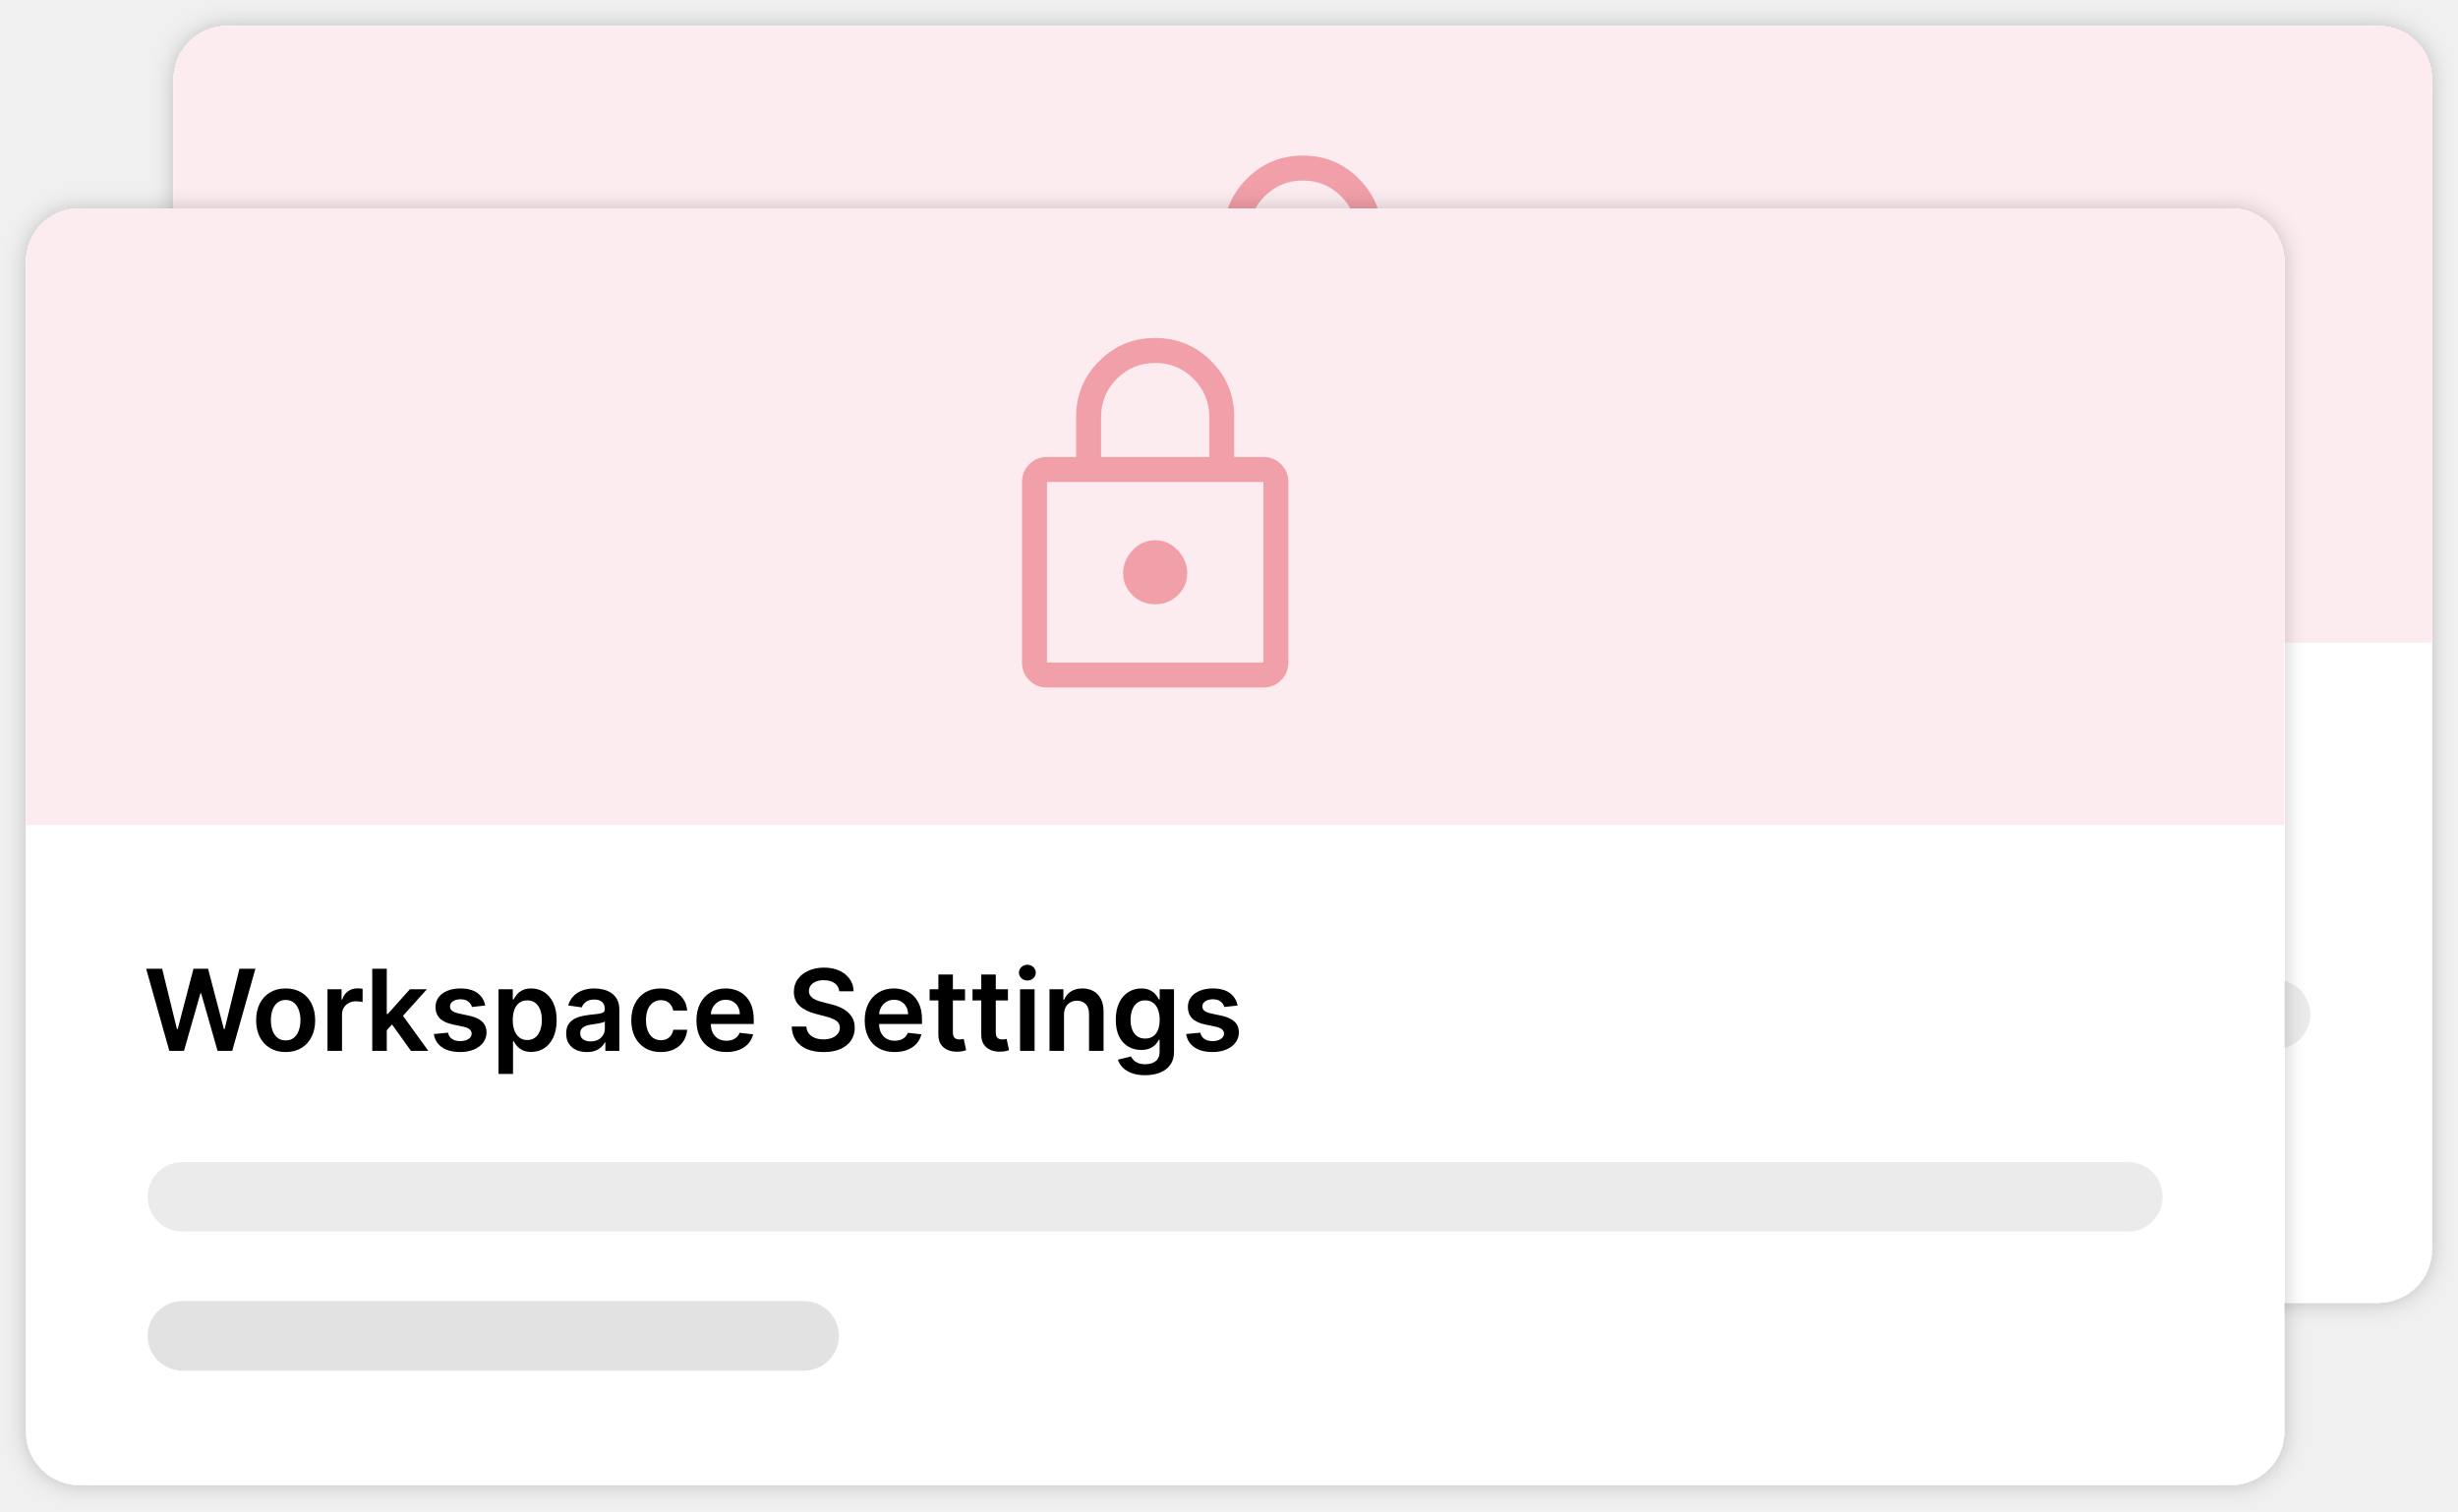
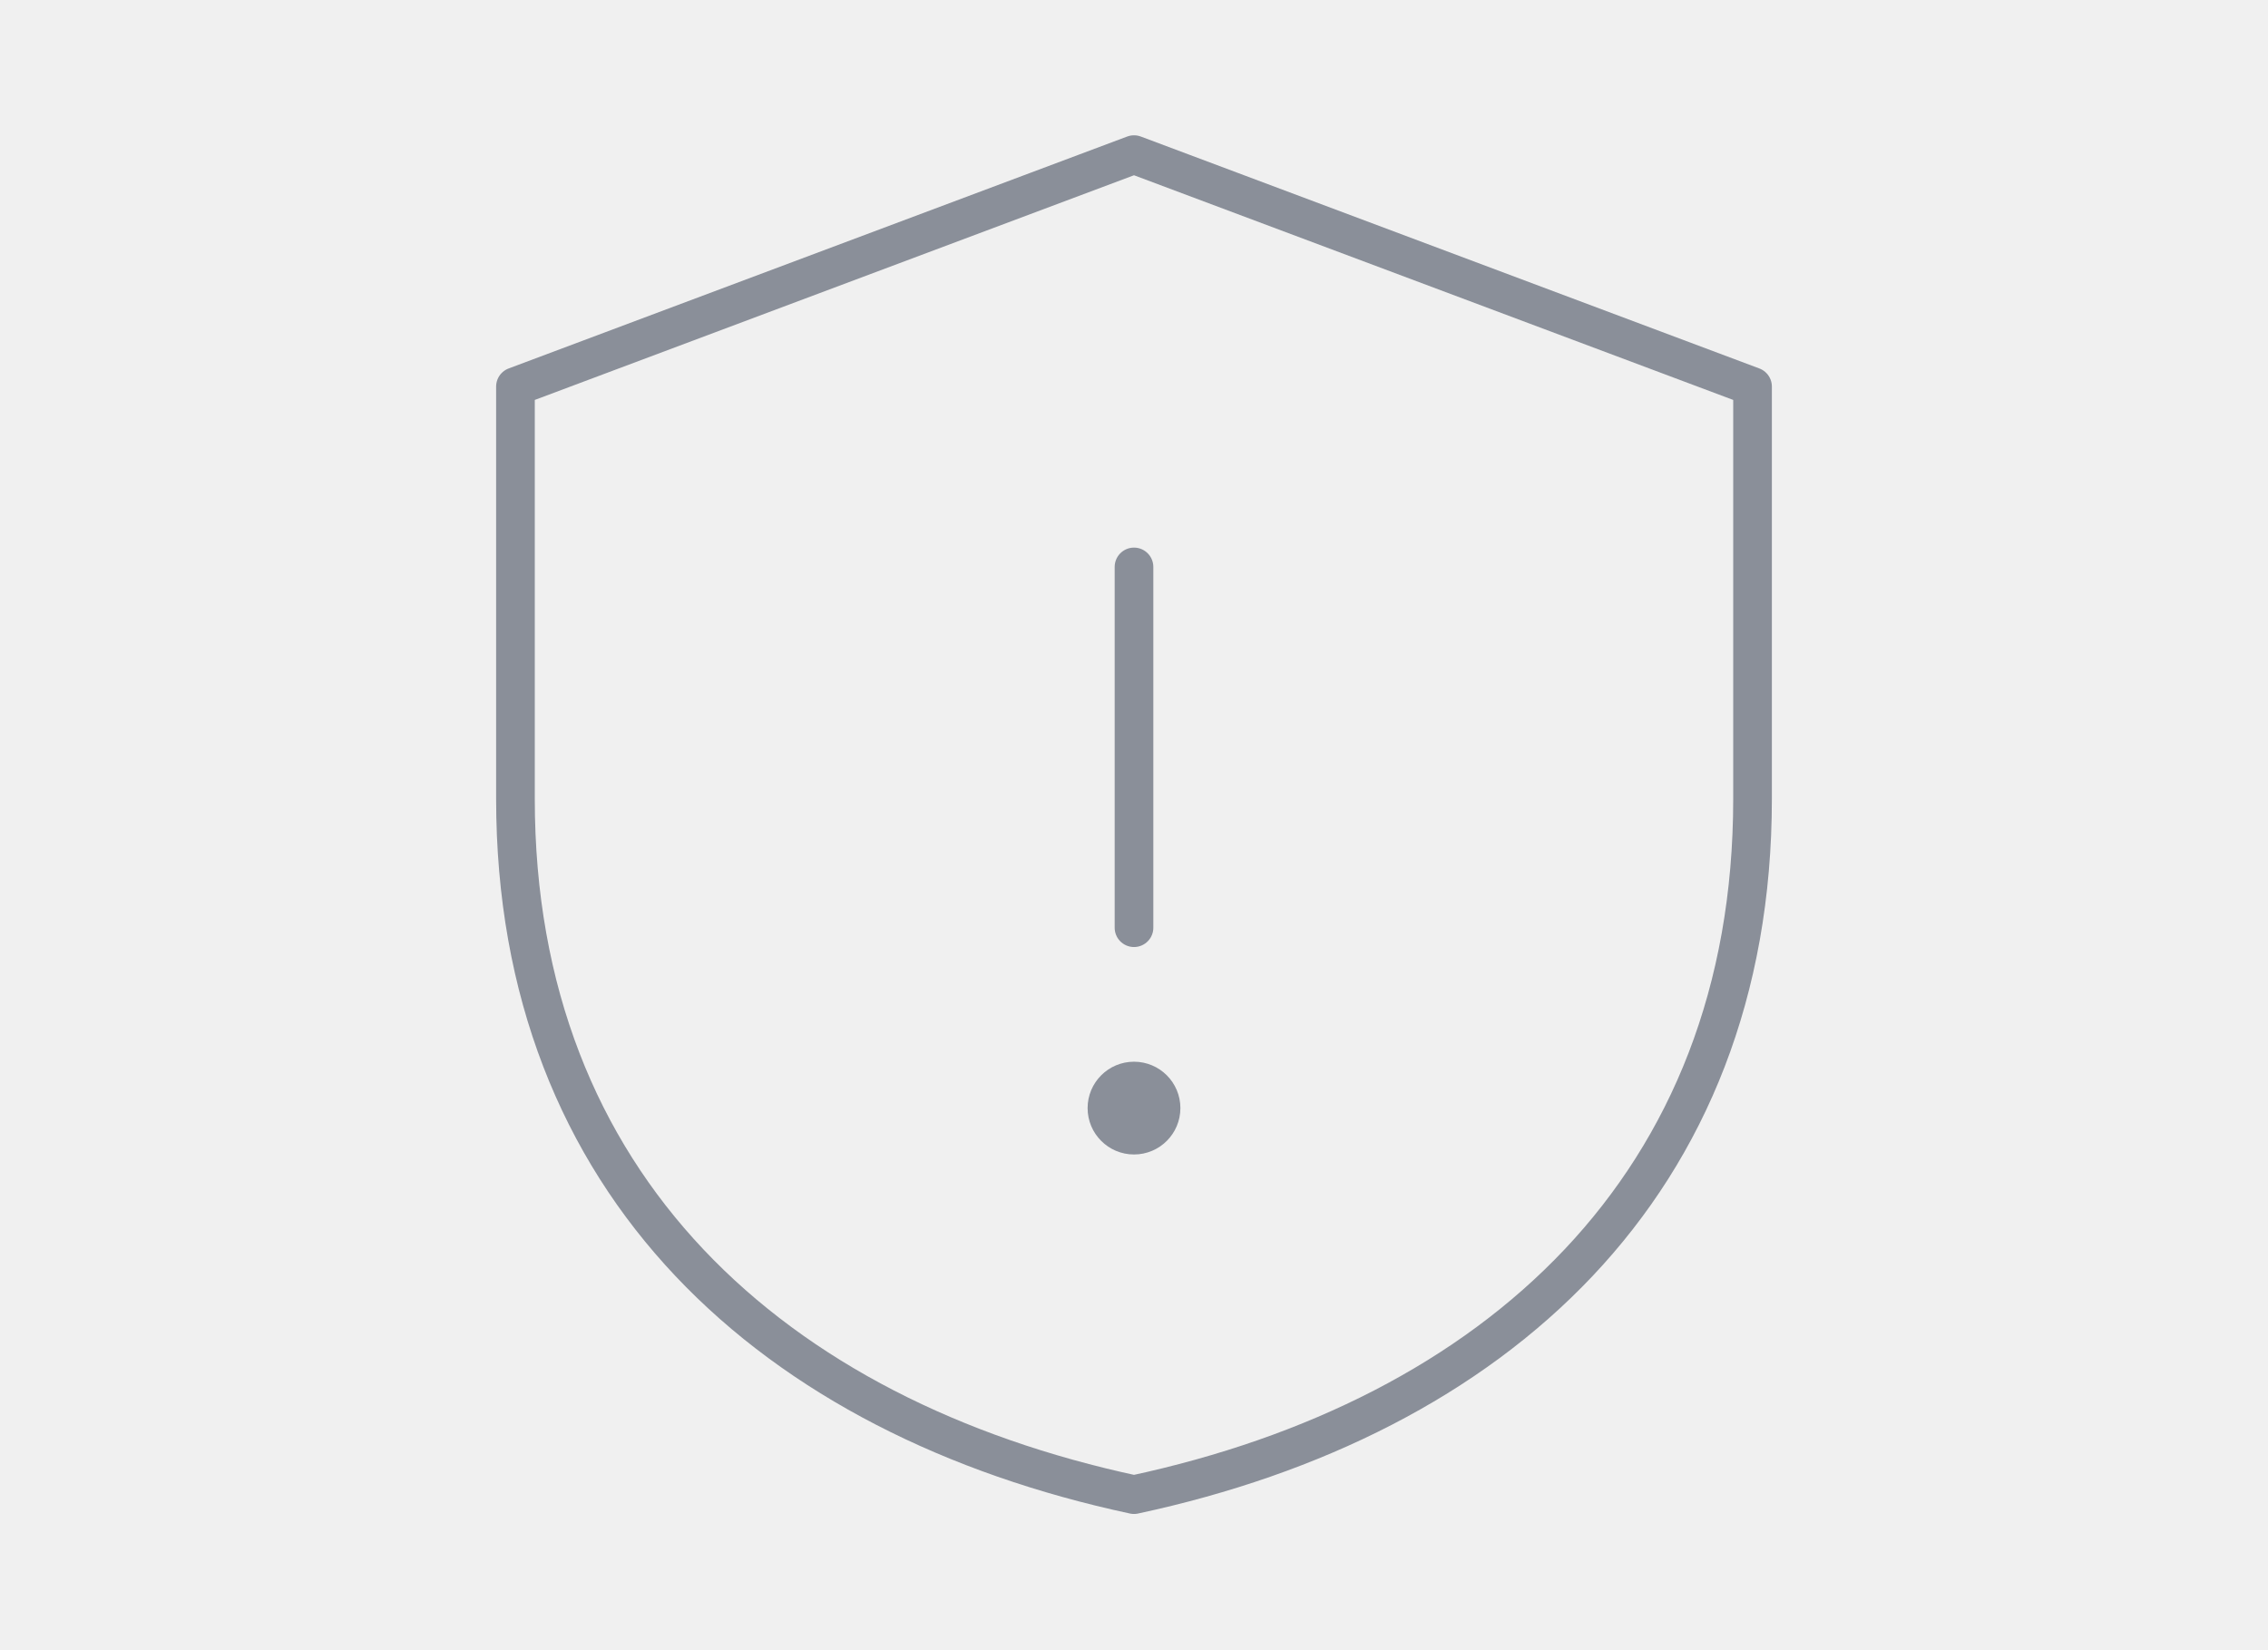
- <svg xmlns="http://www.w3.org/2000/svg" width="283" height="174" viewBox="0 0 283 174" fill="none">
-   <rect x="56.572" y="27.725" width="79.585" height="13.551" rx="6.169" fill="#EBEBEB" />
-   <rect x="151.581" y="27.725" width="79.585" height="13.551" rx="6.169" fill="#E2E2E2" />
-   <g filter="url(#filter0_d_1537_45910)">
-     <rect x="20" y="3" width="260" height="147" rx="6.169" fill="white" />
-   </g>
-   <path d="M34.505 100V90.546H38.05C38.777 90.546 39.386 90.681 39.878 90.952C40.374 91.222 40.748 91.595 41 92.069C41.256 92.54 41.383 93.075 41.383 93.675C41.383 94.282 41.256 94.82 41 95.291C40.745 95.762 40.368 96.133 39.869 96.404C39.371 96.671 38.757 96.805 38.027 96.805H35.677V95.397H37.796C38.221 95.397 38.569 95.323 38.84 95.176C39.111 95.028 39.31 94.825 39.44 94.566C39.572 94.308 39.638 94.011 39.638 93.675C39.638 93.34 39.572 93.044 39.44 92.789C39.31 92.534 39.109 92.335 38.835 92.194C38.564 92.049 38.215 91.977 37.787 91.977H36.218V100H34.505ZM42.797 100V92.909H44.417V94.091H44.491C44.621 93.682 44.842 93.366 45.156 93.144C45.473 92.92 45.835 92.808 46.241 92.808C46.333 92.808 46.437 92.812 46.55 92.821C46.667 92.828 46.764 92.838 46.841 92.854V94.391C46.77 94.366 46.658 94.345 46.504 94.326C46.353 94.305 46.207 94.294 46.066 94.294C45.761 94.294 45.487 94.36 45.244 94.493C45.004 94.622 44.815 94.802 44.676 95.033C44.538 95.263 44.468 95.53 44.468 95.831V100H42.797ZM50.752 100.138C50.06 100.138 49.46 99.986 48.952 99.681C48.444 99.377 48.05 98.951 47.77 98.403C47.493 97.855 47.355 97.215 47.355 96.482C47.355 95.75 47.493 95.108 47.77 94.557C48.05 94.006 48.444 93.579 48.952 93.274C49.46 92.969 50.06 92.817 50.752 92.817C51.445 92.817 52.045 92.969 52.553 93.274C53.061 93.579 53.453 94.006 53.73 94.557C54.01 95.108 54.15 95.75 54.15 96.482C54.15 97.215 54.01 97.855 53.73 98.403C53.453 98.951 53.061 99.377 52.553 99.681C52.045 99.986 51.445 100.138 50.752 100.138ZM50.762 98.8C51.137 98.8 51.451 98.697 51.703 98.49C51.956 98.281 52.144 98.001 52.267 97.65C52.393 97.299 52.456 96.909 52.456 96.478C52.456 96.044 52.393 95.651 52.267 95.3C52.144 94.947 51.956 94.665 51.703 94.456C51.451 94.246 51.137 94.142 50.762 94.142C50.377 94.142 50.057 94.246 49.801 94.456C49.549 94.665 49.36 94.947 49.234 95.3C49.111 95.651 49.049 96.044 49.049 96.478C49.049 96.909 49.111 97.299 49.234 97.65C49.36 98.001 49.549 98.281 49.801 98.49C50.057 98.697 50.377 98.8 50.762 98.8ZM55.569 92.909H57.24V100.406C57.24 100.917 57.143 101.339 56.949 101.671C56.755 102.004 56.475 102.251 56.109 102.414C55.742 102.578 55.298 102.659 54.775 102.659C54.713 102.659 54.656 102.658 54.604 102.654C54.551 102.654 54.495 102.653 54.433 102.65V101.288C54.479 101.291 54.521 101.293 54.558 101.293C54.594 101.296 54.633 101.297 54.673 101.297C54.993 101.297 55.222 101.219 55.361 101.062C55.499 100.908 55.569 100.682 55.569 100.383V92.909ZM56.4 91.903C56.132 91.903 55.903 91.815 55.712 91.64C55.524 91.461 55.43 91.247 55.43 90.998C55.43 90.746 55.524 90.532 55.712 90.356C55.903 90.178 56.132 90.088 56.4 90.088C56.664 90.088 56.891 90.178 57.078 90.356C57.269 90.532 57.364 90.746 57.364 90.998C57.364 91.247 57.269 91.461 57.078 91.64C56.891 91.815 56.664 91.903 56.4 91.903ZM62.097 100.138C61.386 100.138 60.773 99.991 60.255 99.695C59.742 99.397 59.346 98.975 59.069 98.43C58.792 97.883 58.654 97.238 58.654 96.496C58.654 95.767 58.792 95.126 59.069 94.576C59.349 94.022 59.74 93.591 60.242 93.283C60.743 92.972 61.333 92.817 62.01 92.817C62.447 92.817 62.859 92.888 63.247 93.029C63.638 93.168 63.983 93.383 64.281 93.675C64.583 93.968 64.82 94.34 64.992 94.793C65.164 95.242 65.251 95.778 65.251 96.399V96.912H59.438V95.785H63.649C63.645 95.465 63.576 95.18 63.441 94.931C63.306 94.679 63.116 94.48 62.873 94.336C62.633 94.191 62.353 94.119 62.033 94.119C61.691 94.119 61.391 94.202 61.133 94.368C60.874 94.531 60.672 94.746 60.528 95.014C60.386 95.279 60.314 95.57 60.311 95.887V96.87C60.311 97.282 60.386 97.636 60.537 97.932C60.688 98.224 60.899 98.449 61.17 98.606C61.44 98.76 61.757 98.837 62.121 98.837C62.364 98.837 62.584 98.803 62.781 98.735C62.978 98.664 63.148 98.561 63.293 98.426C63.438 98.29 63.547 98.123 63.621 97.923L65.181 98.098C65.083 98.51 64.895 98.871 64.618 99.178C64.344 99.483 63.993 99.72 63.566 99.889C63.138 100.055 62.648 100.138 62.097 100.138ZM69.757 100.138C69.049 100.138 68.442 99.983 67.934 99.672C67.429 99.361 67.04 98.932 66.766 98.384C66.495 97.833 66.36 97.199 66.36 96.482C66.36 95.762 66.498 95.126 66.775 94.576C67.052 94.022 67.443 93.591 67.948 93.283C68.456 92.972 69.056 92.817 69.748 92.817C70.324 92.817 70.833 92.923 71.276 93.135C71.722 93.345 72.078 93.642 72.343 94.026C72.607 94.408 72.758 94.854 72.795 95.365H71.198C71.133 95.023 70.979 94.739 70.736 94.511C70.496 94.28 70.174 94.165 69.771 94.165C69.43 94.165 69.129 94.257 68.871 94.442C68.612 94.623 68.411 94.885 68.266 95.227C68.125 95.568 68.054 95.978 68.054 96.454C68.054 96.938 68.125 97.353 68.266 97.701C68.408 98.046 68.606 98.312 68.862 98.5C69.12 98.684 69.423 98.777 69.771 98.777C70.017 98.777 70.237 98.731 70.431 98.638C70.628 98.543 70.793 98.406 70.925 98.227C71.058 98.049 71.148 97.832 71.198 97.576H72.795C72.755 98.078 72.607 98.523 72.352 98.91C72.096 99.295 71.749 99.597 71.308 99.815C70.868 100.031 70.351 100.138 69.757 100.138ZM77.708 92.909V94.202H73.632V92.909H77.708ZM74.638 91.21H76.309V97.867C76.309 98.092 76.343 98.264 76.411 98.384C76.482 98.501 76.574 98.581 76.688 98.624C76.802 98.667 76.928 98.689 77.066 98.689C77.171 98.689 77.266 98.681 77.353 98.666C77.442 98.65 77.51 98.637 77.556 98.624L77.837 99.931C77.748 99.962 77.62 99.995 77.454 100.032C77.291 100.069 77.091 100.091 76.854 100.097C76.436 100.109 76.058 100.046 75.723 99.908C75.388 99.766 75.121 99.548 74.924 99.252C74.731 98.957 74.635 98.587 74.638 98.144V91.21ZM87.542 93.144C87.499 92.741 87.318 92.427 86.998 92.203C86.681 91.978 86.268 91.866 85.76 91.866C85.403 91.866 85.097 91.92 84.842 92.027C84.586 92.135 84.391 92.281 84.255 92.466C84.12 92.651 84.051 92.861 84.048 93.098C84.048 93.295 84.092 93.466 84.182 93.611C84.274 93.755 84.398 93.879 84.555 93.98C84.712 94.079 84.886 94.162 85.077 94.229C85.268 94.297 85.46 94.354 85.654 94.4L86.541 94.622C86.898 94.705 87.241 94.817 87.57 94.959C87.902 95.1 88.199 95.279 88.461 95.494C88.726 95.71 88.935 95.97 89.089 96.275C89.243 96.579 89.32 96.936 89.32 97.346C89.32 97.9 89.178 98.387 88.895 98.809C88.612 99.228 88.203 99.555 87.667 99.792C87.135 100.026 86.49 100.143 85.733 100.143C84.997 100.143 84.359 100.029 83.817 99.802C83.278 99.574 82.857 99.241 82.552 98.804C82.25 98.367 82.087 97.835 82.063 97.207H83.748C83.772 97.536 83.874 97.81 84.052 98.029C84.231 98.247 84.463 98.41 84.749 98.518C85.039 98.626 85.362 98.68 85.719 98.68C86.091 98.68 86.418 98.624 86.698 98.513C86.981 98.4 87.202 98.243 87.362 98.043C87.522 97.84 87.604 97.603 87.607 97.332C87.604 97.085 87.532 96.882 87.39 96.722C87.248 96.559 87.05 96.424 86.794 96.316C86.542 96.205 86.247 96.107 85.908 96.021L84.832 95.744C84.054 95.544 83.438 95.24 82.986 94.834C82.537 94.425 82.312 93.882 82.312 93.204C82.312 92.647 82.463 92.16 82.764 91.741C83.069 91.323 83.483 90.998 84.006 90.767C84.529 90.533 85.122 90.416 85.784 90.416C86.454 90.416 87.042 90.533 87.547 90.767C88.055 90.998 88.453 91.32 88.743 91.732C89.032 92.141 89.181 92.612 89.19 93.144H87.542ZM93.912 100.138C93.201 100.138 92.587 99.991 92.07 99.695C91.556 99.397 91.16 98.975 90.883 98.43C90.606 97.883 90.468 97.238 90.468 96.496C90.468 95.767 90.606 95.126 90.883 94.576C91.164 94.022 91.555 93.591 92.056 93.283C92.558 92.972 93.147 92.817 93.824 92.817C94.261 92.817 94.674 92.888 95.061 93.029C95.452 93.168 95.797 93.383 96.096 93.675C96.397 93.968 96.634 94.34 96.806 94.793C96.979 95.242 97.065 95.778 97.065 96.399V96.912H91.253V95.785H95.463C95.46 95.465 95.391 95.18 95.255 94.931C95.12 94.679 94.931 94.48 94.688 94.336C94.447 94.191 94.167 94.119 93.847 94.119C93.506 94.119 93.206 94.202 92.947 94.368C92.689 94.531 92.487 94.746 92.342 95.014C92.201 95.279 92.128 95.57 92.125 95.887V96.87C92.125 97.282 92.201 97.636 92.352 97.932C92.502 98.224 92.713 98.449 92.984 98.606C93.255 98.76 93.572 98.837 93.935 98.837C94.178 98.837 94.398 98.803 94.595 98.735C94.792 98.664 94.963 98.561 95.108 98.426C95.252 98.29 95.362 98.123 95.435 97.923L96.996 98.098C96.897 98.51 96.71 98.871 96.433 99.178C96.159 99.483 95.808 99.72 95.38 99.889C94.952 100.055 94.463 100.138 93.912 100.138ZM102.02 92.909V94.202H97.943V92.909H102.02ZM98.95 91.21H100.621V97.867C100.621 98.092 100.655 98.264 100.722 98.384C100.793 98.501 100.886 98.581 100.999 98.624C101.113 98.667 101.239 98.689 101.378 98.689C101.483 98.689 101.578 98.681 101.664 98.666C101.753 98.65 101.821 98.637 101.867 98.624L102.149 99.931C102.06 99.962 101.932 99.995 101.766 100.032C101.603 100.069 101.403 100.091 101.166 100.097C100.747 100.109 100.37 100.046 100.035 99.908C99.699 99.766 99.433 99.548 99.236 99.252C99.042 98.957 98.947 98.587 98.95 98.144V91.21ZM106.958 92.909V94.202H102.882V92.909H106.958ZM103.888 91.21H105.559V97.867C105.559 98.092 105.593 98.264 105.661 98.384C105.732 98.501 105.824 98.581 105.938 98.624C106.052 98.667 106.178 98.689 106.316 98.689C106.421 98.689 106.516 98.681 106.603 98.666C106.692 98.65 106.76 98.637 106.806 98.624L107.087 99.931C106.998 99.962 106.87 99.995 106.704 100.032C106.541 100.069 106.341 100.091 106.104 100.097C105.685 100.109 105.308 100.046 104.973 99.908C104.638 99.766 104.371 99.548 104.174 99.252C103.98 98.957 103.885 98.587 103.888 98.144V91.21ZM108.356 100V92.909H110.027V100H108.356ZM109.196 91.903C108.931 91.903 108.704 91.815 108.513 91.64C108.322 91.461 108.226 91.247 108.226 90.998C108.226 90.746 108.322 90.532 108.513 90.356C108.704 90.178 108.931 90.088 109.196 90.088C109.464 90.088 109.691 90.178 109.879 90.356C110.07 90.532 110.165 90.746 110.165 90.998C110.165 91.247 110.07 91.461 109.879 91.64C109.691 91.815 109.464 91.903 109.196 91.903ZM113.417 95.845V100H111.745V92.909H113.343V94.114H113.426C113.589 93.717 113.849 93.401 114.206 93.168C114.566 92.934 115.011 92.817 115.54 92.817C116.029 92.817 116.456 92.921 116.819 93.131C117.185 93.34 117.468 93.643 117.668 94.04C117.871 94.437 117.971 94.919 117.968 95.485V100H116.297V95.744C116.297 95.27 116.174 94.899 115.928 94.631C115.685 94.363 115.348 94.229 114.917 94.229C114.625 94.229 114.364 94.294 114.137 94.423C113.912 94.549 113.735 94.733 113.606 94.973C113.48 95.213 113.417 95.504 113.417 95.845ZM122.751 102.807C122.151 102.807 121.635 102.725 121.205 102.562C120.774 102.402 120.427 102.187 120.166 101.916C119.904 101.645 119.723 101.345 119.621 101.016L121.126 100.651C121.194 100.789 121.292 100.926 121.422 101.062C121.551 101.2 121.725 101.314 121.943 101.403C122.165 101.496 122.443 101.542 122.779 101.542C123.253 101.542 123.645 101.426 123.956 101.196C124.267 100.968 124.422 100.592 124.422 100.069V98.726H124.339C124.253 98.898 124.127 99.075 123.961 99.257C123.797 99.438 123.58 99.591 123.31 99.714C123.042 99.837 122.705 99.898 122.299 99.898C121.754 99.898 121.26 99.771 120.817 99.515C120.377 99.257 120.026 98.872 119.764 98.361C119.506 97.847 119.376 97.204 119.376 96.431C119.376 95.653 119.506 94.996 119.764 94.46C120.026 93.922 120.378 93.514 120.821 93.237C121.265 92.957 121.759 92.817 122.303 92.817C122.719 92.817 123.06 92.888 123.328 93.029C123.599 93.168 123.814 93.335 123.974 93.532C124.134 93.726 124.256 93.909 124.339 94.082H124.431V92.909H126.08V100.115C126.08 100.722 125.935 101.223 125.646 101.62C125.356 102.017 124.961 102.314 124.459 102.511C123.958 102.708 123.388 102.807 122.751 102.807ZM122.765 98.587C123.119 98.587 123.42 98.501 123.67 98.329C123.919 98.156 124.108 97.909 124.238 97.586C124.367 97.262 124.431 96.875 124.431 96.422C124.431 95.976 124.367 95.585 124.238 95.25C124.111 94.914 123.924 94.654 123.674 94.469C123.428 94.282 123.125 94.188 122.765 94.188C122.393 94.188 122.082 94.285 121.832 94.479C121.583 94.673 121.395 94.939 121.269 95.277C121.143 95.613 121.08 95.994 121.08 96.422C121.08 96.856 121.143 97.236 121.269 97.562C121.398 97.886 121.588 98.138 121.837 98.32C122.089 98.498 122.399 98.587 122.765 98.587ZM133.397 94.783L131.873 94.95C131.83 94.796 131.755 94.651 131.647 94.516C131.542 94.38 131.401 94.271 131.222 94.188C131.044 94.105 130.825 94.063 130.567 94.063C130.219 94.063 129.927 94.139 129.69 94.289C129.456 94.44 129.34 94.636 129.343 94.876C129.34 95.082 129.416 95.25 129.57 95.379C129.727 95.508 129.985 95.614 130.345 95.697L131.555 95.956C132.226 96.101 132.724 96.33 133.05 96.644C133.38 96.958 133.546 97.369 133.549 97.876C133.546 98.323 133.415 98.717 133.157 99.058C132.901 99.397 132.546 99.662 132.09 99.852C131.635 100.043 131.112 100.138 130.521 100.138C129.653 100.138 128.954 99.957 128.425 99.594C127.895 99.228 127.58 98.718 127.478 98.066L129.108 97.909C129.182 98.229 129.339 98.47 129.579 98.633C129.819 98.797 130.131 98.878 130.516 98.878C130.913 98.878 131.232 98.797 131.472 98.633C131.715 98.47 131.836 98.269 131.836 98.029C131.836 97.826 131.758 97.658 131.601 97.526C131.447 97.393 131.207 97.292 130.881 97.221L129.671 96.967C128.991 96.825 128.488 96.587 128.162 96.251C127.835 95.913 127.674 95.485 127.677 94.968C127.674 94.531 127.792 94.153 128.032 93.832C128.275 93.509 128.612 93.26 129.043 93.085C129.477 92.906 129.977 92.817 130.544 92.817C131.375 92.817 132.029 92.994 132.506 93.348C132.986 93.702 133.283 94.18 133.397 94.783Z" fill="black" />
-   <rect x="34" y="112.811" width="232" height="8" rx="4" fill="#EBEBEB" />
-   <rect x="34" y="128.811" width="79.585" height="8.02" rx="4.01" fill="#E2E2E2" />
-   <path d="M20 9C20 5.686 22.686 3 26 3H274C277.314 3 280 5.686 280 9V74H20V9Z" fill="#FCECEF" />
-   <path d="M137.542 58.166C136.743 58.166 136.065 57.886 135.506 57.328C134.947 56.768 134.667 56.09 134.667 55.291V34.495C134.667 33.697 134.947 33.018 135.506 32.459C136.065 31.9 136.743 31.62 137.542 31.62H140.896V27.02C140.896 24.497 141.783 22.348 143.556 20.575C145.328 18.802 147.477 17.916 150 17.916C152.524 17.916 154.672 18.802 156.445 20.575C158.218 22.348 159.104 24.497 159.104 27.02V31.62H162.459C163.257 31.62 163.936 31.9 164.495 32.459C165.054 33.018 165.334 33.697 165.334 34.495V55.291C165.334 56.09 165.054 56.768 164.495 57.328C163.936 57.886 163.257 58.166 162.459 58.166H137.542ZM137.542 55.291H162.459V34.495H137.542V55.291ZM150 48.583C151.023 48.583 151.893 48.231 152.612 47.529C153.331 46.826 153.69 45.979 153.69 44.989C153.69 44.031 153.331 43.16 152.612 42.377C151.893 41.595 151.023 41.203 150 41.203C148.978 41.203 148.108 41.595 147.389 42.377C146.67 43.16 146.311 44.031 146.311 44.989C146.311 45.979 146.67 46.826 147.389 47.529C148.108 48.231 148.978 48.583 150 48.583ZM143.771 31.62H156.229V27.02C156.229 25.295 155.623 23.826 154.409 22.612C153.195 21.398 151.725 20.791 150 20.791C148.275 20.791 146.806 21.398 145.592 22.612C144.378 23.826 143.771 25.295 143.771 27.02V31.62ZM137.542 55.291V34.495V55.291Z" fill="#F19FA9" />
-   <rect x="39.572" y="48.725" width="79.585" height="13.551" rx="6.169" fill="#EBEBEB" />
-   <rect x="134.581" y="48.725" width="79.585" height="13.551" rx="6.169" fill="#E2E2E2" />
-   <g filter="url(#filter1_d_1537_45910)">
-     <rect x="3" y="24" width="260" height="147" rx="6.169" fill="white" />
-   </g>
-   <path d="M19.494 121L16.826 111.545H18.668L20.372 118.493H20.459L22.278 111.545H23.954L25.777 118.498H25.861L27.564 111.545H29.406L26.738 121H25.048L23.155 114.366H23.081L21.184 121H19.494ZM32.889 121.138C32.197 121.138 31.597 120.986 31.089 120.681C30.581 120.377 30.187 119.951 29.907 119.403C29.63 118.855 29.491 118.215 29.491 117.482C29.491 116.75 29.63 116.108 29.907 115.557C30.187 115.006 30.581 114.578 31.089 114.274C31.597 113.969 32.197 113.817 32.889 113.817C33.582 113.817 34.182 113.969 34.69 114.274C35.197 114.578 35.59 115.006 35.867 115.557C36.147 116.108 36.287 116.75 36.287 117.482C36.287 118.215 36.147 118.855 35.867 119.403C35.59 119.951 35.197 120.377 34.69 120.681C34.182 120.986 33.582 121.138 32.889 121.138ZM32.898 119.8C33.274 119.8 33.588 119.697 33.84 119.49C34.093 119.281 34.28 119.001 34.403 118.65C34.53 118.299 34.593 117.908 34.593 117.478C34.593 117.044 34.53 116.651 34.403 116.3C34.28 115.946 34.093 115.665 33.84 115.456C33.588 115.246 33.274 115.142 32.898 115.142C32.514 115.142 32.194 115.246 31.938 115.456C31.686 115.665 31.497 115.946 31.37 116.3C31.247 116.651 31.186 117.044 31.186 117.478C31.186 117.908 31.247 118.299 31.37 118.65C31.497 119.001 31.686 119.281 31.938 119.49C32.194 119.697 32.514 119.8 32.898 119.8ZM37.705 121V113.909H39.326V115.091H39.4C39.529 114.682 39.75 114.366 40.064 114.145C40.381 113.92 40.743 113.808 41.149 113.808C41.242 113.808 41.345 113.812 41.459 113.821C41.575 113.828 41.672 113.838 41.749 113.854V115.391C41.679 115.366 41.566 115.345 41.412 115.326C41.262 115.305 41.115 115.294 40.974 115.294C40.669 115.294 40.395 115.36 40.152 115.493C39.912 115.622 39.723 115.802 39.584 116.033C39.446 116.263 39.377 116.53 39.377 116.831V121H37.705ZM44.383 118.775L44.379 116.757H44.646L47.194 113.909H49.147L46.013 117.399H45.666L44.383 118.775ZM42.86 121V111.545H44.531V121H42.86ZM47.31 121L45.002 117.773L46.128 116.596L49.309 121H47.31ZM55.865 115.783L54.342 115.95C54.299 115.796 54.224 115.651 54.116 115.516C54.011 115.38 53.87 115.271 53.691 115.188C53.513 115.105 53.294 115.063 53.035 115.063C52.688 115.063 52.395 115.139 52.158 115.289C51.925 115.44 51.809 115.636 51.812 115.876C51.809 116.082 51.885 116.25 52.038 116.379C52.195 116.508 52.454 116.614 52.814 116.697L54.023 116.956C54.694 117.101 55.193 117.33 55.519 117.644C55.849 117.958 56.015 118.369 56.018 118.876C56.015 119.323 55.884 119.717 55.625 120.058C55.37 120.397 55.014 120.661 54.559 120.852C54.103 121.043 53.58 121.138 52.989 121.138C52.121 121.138 51.423 120.957 50.894 120.594C50.364 120.228 50.049 119.718 49.947 119.066L51.577 118.909C51.651 119.229 51.807 119.47 52.048 119.634C52.288 119.797 52.6 119.878 52.985 119.878C53.382 119.878 53.7 119.797 53.94 119.634C54.184 119.47 54.305 119.269 54.305 119.029C54.305 118.826 54.227 118.658 54.07 118.526C53.916 118.393 53.676 118.292 53.349 118.221L52.14 117.967C51.46 117.825 50.957 117.587 50.63 117.251C50.304 116.913 50.142 116.485 50.146 115.968C50.142 115.531 50.261 115.152 50.501 114.832C50.744 114.509 51.081 114.26 51.512 114.085C51.946 113.906 52.446 113.817 53.012 113.817C53.843 113.817 54.497 113.994 54.974 114.348C55.455 114.702 55.752 115.18 55.865 115.783ZM57.396 123.659V113.909H59.039V115.082H59.136C59.222 114.909 59.344 114.726 59.501 114.532C59.658 114.335 59.87 114.168 60.138 114.029C60.406 113.888 60.747 113.817 61.163 113.817C61.711 113.817 62.205 113.957 62.645 114.237C63.088 114.514 63.439 114.925 63.697 115.469C63.959 116.011 64.09 116.676 64.09 117.464C64.09 118.242 63.962 118.904 63.706 119.449C63.451 119.994 63.103 120.409 62.663 120.695C62.223 120.982 61.724 121.125 61.167 121.125C60.761 121.125 60.424 121.057 60.156 120.922C59.889 120.786 59.673 120.623 59.51 120.432C59.35 120.238 59.225 120.055 59.136 119.883H59.067V123.659H57.396ZM59.035 117.455C59.035 117.913 59.099 118.315 59.228 118.659C59.361 119.004 59.55 119.273 59.796 119.467C60.046 119.658 60.347 119.754 60.701 119.754C61.071 119.754 61.38 119.655 61.629 119.458C61.878 119.258 62.066 118.986 62.192 118.641C62.322 118.293 62.386 117.898 62.386 117.455C62.386 117.014 62.323 116.624 62.197 116.282C62.071 115.94 61.883 115.673 61.634 115.479C61.384 115.285 61.074 115.188 60.701 115.188C60.344 115.188 60.041 115.282 59.792 115.469C59.542 115.657 59.353 115.92 59.224 116.259C59.098 116.597 59.035 116.996 59.035 117.455ZM67.561 121.143C67.112 121.143 66.707 121.063 66.347 120.903C65.99 120.74 65.707 120.5 65.498 120.183C65.291 119.866 65.188 119.475 65.188 119.01C65.188 118.61 65.262 118.279 65.41 118.018C65.558 117.756 65.759 117.547 66.015 117.39C66.27 117.233 66.558 117.114 66.878 117.034C67.201 116.951 67.535 116.891 67.88 116.854C68.295 116.811 68.632 116.773 68.891 116.739C69.149 116.702 69.337 116.647 69.454 116.573C69.574 116.496 69.634 116.377 69.634 116.217V116.19C69.634 115.842 69.531 115.573 69.325 115.382C69.118 115.191 68.822 115.096 68.434 115.096C68.024 115.096 67.7 115.185 67.46 115.363C67.223 115.542 67.063 115.753 66.98 115.996L65.419 115.774C65.542 115.343 65.745 114.983 66.029 114.694C66.312 114.402 66.658 114.183 67.067 114.038C67.477 113.891 67.929 113.817 68.424 113.817C68.766 113.817 69.106 113.857 69.445 113.937C69.783 114.017 70.093 114.149 70.373 114.334C70.653 114.515 70.877 114.763 71.047 115.077C71.219 115.391 71.305 115.783 71.305 116.254V121H69.699V120.026H69.643C69.542 120.223 69.399 120.408 69.214 120.58C69.032 120.749 68.803 120.886 68.526 120.991C68.252 121.092 67.931 121.143 67.561 121.143ZM67.995 119.915C68.331 119.915 68.621 119.849 68.868 119.717C69.114 119.581 69.303 119.403 69.436 119.181C69.571 118.96 69.639 118.718 69.639 118.456V117.621C69.586 117.664 69.497 117.704 69.371 117.741C69.248 117.778 69.109 117.81 68.955 117.838C68.802 117.865 68.649 117.89 68.498 117.912C68.348 117.933 68.217 117.952 68.106 117.967C67.857 118.001 67.634 118.056 67.437 118.133C67.24 118.21 67.084 118.318 66.97 118.456C66.856 118.592 66.799 118.767 66.799 118.983C66.799 119.29 66.912 119.523 67.136 119.68C67.361 119.837 67.647 119.915 67.995 119.915ZM76.079 121.138C75.371 121.138 74.763 120.983 74.255 120.672C73.75 120.361 73.361 119.932 73.087 119.384C72.816 118.833 72.681 118.199 72.681 117.482C72.681 116.762 72.819 116.127 73.096 115.576C73.373 115.022 73.764 114.591 74.269 114.283C74.777 113.972 75.377 113.817 76.069 113.817C76.645 113.817 77.154 113.923 77.597 114.135C78.044 114.345 78.399 114.642 78.664 115.026C78.929 115.408 79.079 115.854 79.116 116.365H77.519C77.454 116.023 77.3 115.739 77.057 115.511C76.817 115.28 76.496 115.165 76.093 115.165C75.751 115.165 75.451 115.257 75.192 115.442C74.934 115.623 74.732 115.885 74.588 116.227C74.446 116.568 74.375 116.978 74.375 117.455C74.375 117.938 74.446 118.353 74.588 118.701C74.729 119.046 74.928 119.312 75.183 119.5C75.442 119.684 75.745 119.777 76.093 119.777C76.339 119.777 76.559 119.73 76.753 119.638C76.95 119.543 77.114 119.406 77.247 119.227C77.379 119.049 77.47 118.832 77.519 118.576H79.116C79.076 119.078 78.929 119.523 78.673 119.911C78.418 120.295 78.07 120.597 77.63 120.815C77.19 121.031 76.673 121.138 76.079 121.138ZM83.628 121.138C82.917 121.138 82.303 120.991 81.786 120.695C81.272 120.397 80.876 119.975 80.599 119.43C80.322 118.883 80.184 118.238 80.184 117.496C80.184 116.767 80.322 116.127 80.599 115.576C80.879 115.022 81.27 114.591 81.772 114.283C82.274 113.972 82.863 113.817 83.54 113.817C83.977 113.817 84.389 113.888 84.777 114.029C85.168 114.168 85.513 114.383 85.811 114.675C86.113 114.968 86.35 115.34 86.522 115.793C86.695 116.242 86.781 116.777 86.781 117.399V117.912H80.969V116.785H85.179C85.176 116.465 85.107 116.18 84.971 115.931C84.836 115.679 84.647 115.48 84.403 115.336C84.163 115.191 83.883 115.119 83.563 115.119C83.222 115.119 82.921 115.202 82.663 115.368C82.404 115.531 82.203 115.746 82.058 116.014C81.917 116.279 81.844 116.57 81.841 116.887V117.87C81.841 118.282 81.917 118.636 82.067 118.932C82.218 119.224 82.429 119.449 82.7 119.606C82.971 119.76 83.288 119.837 83.651 119.837C83.894 119.837 84.114 119.803 84.311 119.735C84.508 119.664 84.679 119.561 84.823 119.426C84.968 119.29 85.077 119.123 85.151 118.923L86.712 119.098C86.613 119.51 86.425 119.871 86.148 120.178C85.874 120.483 85.524 120.72 85.096 120.889C84.668 121.055 84.179 121.138 83.628 121.138ZM96.631 114.145C96.588 113.741 96.406 113.427 96.087 113.203C95.769 112.978 95.357 112.866 94.849 112.866C94.492 112.866 94.186 112.92 93.931 113.027C93.675 113.135 93.48 113.281 93.344 113.466C93.209 113.651 93.14 113.861 93.136 114.098C93.136 114.295 93.181 114.466 93.27 114.611C93.363 114.755 93.487 114.879 93.644 114.98C93.801 115.079 93.975 115.162 94.166 115.229C94.357 115.297 94.549 115.354 94.743 115.4L95.629 115.622C95.986 115.705 96.33 115.817 96.659 115.959C96.991 116.1 97.288 116.279 97.55 116.494C97.815 116.71 98.024 116.97 98.178 117.275C98.332 117.579 98.409 117.936 98.409 118.346C98.409 118.9 98.267 119.387 97.984 119.809C97.701 120.228 97.291 120.555 96.756 120.792C96.223 121.026 95.579 121.143 94.822 121.143C94.086 121.143 93.447 121.029 92.906 120.801C92.367 120.574 91.945 120.241 91.641 119.804C91.339 119.367 91.176 118.835 91.151 118.207H92.837C92.861 118.536 92.963 118.81 93.141 119.029C93.32 119.247 93.552 119.41 93.838 119.518C94.127 119.626 94.451 119.68 94.808 119.68C95.18 119.68 95.506 119.624 95.786 119.513C96.07 119.4 96.291 119.243 96.451 119.043C96.611 118.839 96.693 118.603 96.696 118.332C96.693 118.085 96.62 117.882 96.479 117.722C96.337 117.559 96.139 117.424 95.883 117.316C95.631 117.205 95.335 117.107 94.997 117.021L93.921 116.744C93.143 116.544 92.527 116.24 92.075 115.834C91.625 115.425 91.401 114.882 91.401 114.205C91.401 113.647 91.552 113.16 91.853 112.741C92.158 112.323 92.572 111.998 93.095 111.767C93.618 111.533 94.211 111.416 94.872 111.416C95.543 111.416 96.131 111.533 96.636 111.767C97.144 111.998 97.542 112.319 97.832 112.732C98.121 113.141 98.27 113.612 98.279 114.145H96.631ZM103.001 121.138C102.29 121.138 101.676 120.991 101.159 120.695C100.645 120.397 100.249 119.975 99.972 119.43C99.695 118.883 99.557 118.238 99.557 117.496C99.557 116.767 99.695 116.127 99.972 115.576C100.252 115.022 100.643 114.591 101.145 114.283C101.647 113.972 102.236 113.817 102.913 113.817C103.35 113.817 103.763 113.888 104.15 114.029C104.541 114.168 104.886 114.383 105.184 114.675C105.486 114.968 105.723 115.34 105.895 115.793C106.068 116.242 106.154 116.777 106.154 117.399V117.912H100.342V116.785H104.552C104.549 116.465 104.48 116.18 104.344 115.931C104.209 115.679 104.02 115.48 103.776 115.336C103.536 115.191 103.256 115.119 102.936 115.119C102.595 115.119 102.294 115.202 102.036 115.368C101.777 115.531 101.576 115.746 101.431 116.014C101.29 116.279 101.217 116.57 101.214 116.887V117.87C101.214 118.282 101.29 118.636 101.44 118.932C101.591 119.224 101.802 119.449 102.073 119.606C102.344 119.76 102.661 119.837 103.024 119.837C103.267 119.837 103.487 119.803 103.684 119.735C103.881 119.664 104.052 119.561 104.196 119.426C104.341 119.29 104.45 119.123 104.524 118.923L106.085 119.098C105.986 119.51 105.798 119.871 105.521 120.178C105.247 120.483 104.897 120.72 104.469 120.889C104.041 121.055 103.552 121.138 103.001 121.138ZM111.108 113.909V115.202H107.032V113.909H111.108ZM108.039 112.21H109.71V118.867C109.71 119.092 109.744 119.264 109.811 119.384C109.882 119.501 109.974 119.581 110.088 119.624C110.202 119.667 110.328 119.689 110.467 119.689C110.571 119.689 110.667 119.681 110.753 119.666C110.842 119.65 110.91 119.637 110.956 119.624L111.238 120.931C111.148 120.962 111.021 120.995 110.855 121.032C110.691 121.069 110.491 121.091 110.254 121.097C109.836 121.109 109.459 121.046 109.123 120.908C108.788 120.766 108.522 120.548 108.325 120.252C108.131 119.957 108.035 119.587 108.039 119.144V112.21ZM116.047 113.909V115.202H111.971V113.909H116.047ZM112.977 112.21H114.648V118.867C114.648 119.092 114.682 119.264 114.75 119.384C114.821 119.501 114.913 119.581 115.027 119.624C115.141 119.667 115.267 119.689 115.405 119.689C115.51 119.689 115.605 119.681 115.691 119.666C115.781 119.65 115.848 119.637 115.895 119.624L116.176 120.931C116.087 120.962 115.959 120.995 115.793 121.032C115.63 121.069 115.43 121.091 115.193 121.097C114.774 121.109 114.397 121.046 114.062 120.908C113.726 120.766 113.46 120.548 113.263 120.252C113.069 119.957 112.974 119.587 112.977 119.144V112.21ZM117.445 121V113.909H119.116V121H117.445ZM118.285 112.903C118.02 112.903 117.792 112.815 117.602 112.64C117.411 112.461 117.315 112.247 117.315 111.998C117.315 111.746 117.411 111.532 117.602 111.356C117.792 111.178 118.02 111.088 118.285 111.088C118.553 111.088 118.78 111.178 118.968 111.356C119.159 111.532 119.254 111.746 119.254 111.998C119.254 112.247 119.159 112.461 118.968 112.64C118.78 112.815 118.553 112.903 118.285 112.903ZM122.505 116.845V121H120.834V113.909H122.432V115.114H122.515C122.678 114.717 122.938 114.402 123.295 114.168C123.655 113.934 124.1 113.817 124.629 113.817C125.118 113.817 125.545 113.921 125.908 114.131C126.274 114.34 126.557 114.643 126.757 115.04C126.96 115.437 127.06 115.919 127.057 116.485V121H125.386V116.744C125.386 116.27 125.263 115.899 125.017 115.631C124.774 115.363 124.437 115.229 124.006 115.229C123.713 115.229 123.453 115.294 123.226 115.423C123.001 115.549 122.824 115.733 122.695 115.973C122.569 116.213 122.505 116.504 122.505 116.845ZM131.84 123.807C131.24 123.807 130.724 123.725 130.293 123.562C129.863 123.402 129.516 123.187 129.255 122.916C128.993 122.645 128.812 122.345 128.71 122.016L130.215 121.651C130.283 121.789 130.381 121.926 130.51 122.062C130.64 122.2 130.814 122.314 131.032 122.403C131.254 122.496 131.532 122.542 131.868 122.542C132.342 122.542 132.734 122.426 133.045 122.196C133.356 121.968 133.511 121.592 133.511 121.069V119.726H133.428C133.342 119.898 133.216 120.075 133.049 120.257C132.886 120.438 132.669 120.591 132.399 120.714C132.131 120.837 131.794 120.898 131.388 120.898C130.843 120.898 130.349 120.771 129.906 120.515C129.466 120.257 129.115 119.872 128.853 119.361C128.595 118.847 128.465 118.204 128.465 117.431C128.465 116.653 128.595 115.996 128.853 115.46C129.115 114.922 129.467 114.514 129.91 114.237C130.353 113.957 130.847 113.817 131.392 113.817C131.808 113.817 132.149 113.888 132.417 114.029C132.688 114.168 132.903 114.335 133.063 114.532C133.223 114.726 133.345 114.909 133.428 115.082H133.52V113.909H135.168V121.115C135.168 121.722 135.024 122.223 134.734 122.62C134.445 123.017 134.05 123.314 133.548 123.511C133.046 123.708 132.477 123.807 131.84 123.807ZM131.854 119.587C132.208 119.587 132.509 119.501 132.759 119.329C133.008 119.156 133.197 118.909 133.326 118.586C133.456 118.262 133.52 117.875 133.52 117.422C133.52 116.976 133.456 116.585 133.326 116.25C133.2 115.914 133.013 115.654 132.763 115.469C132.517 115.282 132.214 115.188 131.854 115.188C131.481 115.188 131.171 115.285 130.921 115.479C130.672 115.673 130.484 115.939 130.358 116.277C130.232 116.613 130.169 116.994 130.169 117.422C130.169 117.856 130.232 118.236 130.358 118.562C130.487 118.886 130.677 119.138 130.926 119.32C131.178 119.498 131.488 119.587 131.854 119.587ZM142.486 115.783L140.962 115.95C140.919 115.796 140.844 115.651 140.736 115.516C140.631 115.38 140.49 115.271 140.311 115.188C140.133 115.105 139.914 115.063 139.656 115.063C139.308 115.063 139.015 115.139 138.778 115.289C138.545 115.44 138.429 115.636 138.432 115.876C138.429 116.082 138.505 116.25 138.658 116.379C138.815 116.508 139.074 116.614 139.434 116.697L140.644 116.956C141.314 117.101 141.813 117.33 142.139 117.644C142.469 117.958 142.635 118.369 142.638 118.876C142.635 119.323 142.504 119.717 142.245 120.058C141.99 120.397 141.635 120.661 141.179 120.852C140.724 121.043 140.2 121.138 139.609 121.138C138.742 121.138 138.043 120.957 137.514 120.594C136.984 120.228 136.669 119.718 136.567 119.066L138.197 118.909C138.271 119.229 138.428 119.47 138.668 119.634C138.908 119.797 139.22 119.878 139.605 119.878C140.002 119.878 140.32 119.797 140.56 119.634C140.804 119.47 140.925 119.269 140.925 119.029C140.925 118.826 140.847 118.658 140.69 118.526C140.536 118.393 140.296 118.292 139.97 118.221L138.76 117.967C138.08 117.825 137.577 117.587 137.25 117.251C136.924 116.913 136.763 116.485 136.766 115.968C136.763 115.531 136.881 115.152 137.121 114.832C137.364 114.509 137.701 114.26 138.132 114.085C138.566 113.906 139.066 113.817 139.633 113.817C140.464 113.817 141.118 113.994 141.595 114.348C142.075 114.702 142.372 115.18 142.486 115.783Z" fill="black" />
-   <rect x="17" y="133.811" width="232" height="8" rx="4" fill="#EBEBEB" />
-   <rect x="17" y="149.811" width="79.585" height="8.02" rx="4.01" fill="#E2E2E2" />
-   <path d="M3 30C3 26.686 5.686 24 9 24H257C260.314 24 263 26.686 263 30V95H3V30Z" fill="#FCECEF" />
-   <path d="M120.542 79.166C119.743 79.166 119.065 78.886 118.506 78.328C117.947 77.768 117.667 77.09 117.667 76.291V55.495C117.667 54.697 117.947 54.018 118.506 53.459C119.065 52.9 119.743 52.62 120.542 52.62H123.896V48.02C123.896 45.497 124.783 43.348 126.556 41.575C128.328 39.803 130.477 38.916 133 38.916C135.524 38.916 137.672 39.803 139.445 41.575C141.218 43.348 142.104 45.497 142.104 48.02V52.62H145.459C146.257 52.62 146.936 52.9 147.495 53.459C148.054 54.018 148.334 54.697 148.334 55.495V76.291C148.334 77.09 148.054 77.768 147.495 78.328C146.936 78.886 146.257 79.166 145.459 79.166H120.542ZM120.542 76.291H145.459V55.495H120.542V76.291ZM133 69.583C134.023 69.583 134.893 69.231 135.612 68.528C136.331 67.826 136.69 66.979 136.69 65.989C136.69 65.031 136.331 64.16 135.612 63.377C134.893 62.595 134.023 62.203 133 62.203C131.978 62.203 131.108 62.595 130.389 63.377C129.67 64.16 129.311 65.031 129.311 65.989C129.311 66.979 129.67 67.826 130.389 68.528C131.108 69.231 131.978 69.583 133 69.583ZM126.771 52.62H139.229V48.02C139.229 46.295 138.623 44.826 137.409 43.612C136.195 42.398 134.725 41.791 133 41.791C131.275 41.791 129.806 42.398 128.592 43.612C127.378 44.826 126.771 46.295 126.771 48.02V52.62ZM120.542 76.291V55.495V76.291Z" fill="#F19FA9" />
-   <defs>
-     <filter id="filter0_d_1537_45910" x="17.532" y="0.532" width="264.935" height="151.935" filterUnits="userSpaceOnUse" color-interpolation-filters="sRGB">
-       <feFlood flood-opacity="0" result="BackgroundImageFix" />
-       <feColorMatrix in="SourceAlpha" type="matrix" values="0 0 0 0 0 0 0 0 0 0 0 0 0 0 0 0 0 0 127 0" result="hardAlpha" />
-       <feOffset />
-       <feGaussianBlur stdDeviation="1.234" />
-       <feComposite in2="hardAlpha" operator="out" />
-       <feColorMatrix type="matrix" values="0 0 0 0 0 0 0 0 0 0 0 0 0 0 0 0 0 0 0.2 0" />
-       <feBlend mode="normal" in2="BackgroundImageFix" result="effect1_dropShadow_1537_45910" />
-       <feBlend mode="normal" in="SourceGraphic" in2="effect1_dropShadow_1537_45910" result="shape" />
-     </filter>
-     <filter id="filter1_d_1537_45910" x="0.532" y="21.532" width="264.935" height="151.935" filterUnits="userSpaceOnUse" color-interpolation-filters="sRGB">
-       <feFlood flood-opacity="0" result="BackgroundImageFix" />
-       <feColorMatrix in="SourceAlpha" type="matrix" values="0 0 0 0 0 0 0 0 0 0 0 0 0 0 0 0 0 0 127 0" result="hardAlpha" />
-       <feOffset />
-       <feGaussianBlur stdDeviation="1.234" />
-       <feComposite in2="hardAlpha" operator="out" />
-       <feColorMatrix type="matrix" values="0 0 0 0 0 0 0 0 0 0 0 0 0 0 0 0 0 0 0.2 0" />
-       <feBlend mode="normal" in2="BackgroundImageFix" result="effect1_dropShadow_1537_45910" />
-       <feBlend mode="normal" in="SourceGraphic" in2="effect1_dropShadow_1537_45910" result="shape" />
-     </filter>
-   </defs>
+ <svg xmlns="http://www.w3.org/2000/svg" viewBox="0 0 88 64" fill="none">
+   <path d="M44 6l24 9v16c0 15-10 24-24 27-14-3-24-12-24-27V15l24-9z" stroke="#8A8F99" stroke-width="1.5" stroke-linejoin="round" />
+   <path d="M44 22v14" stroke="#8A8F99" stroke-width="1.5" stroke-linecap="round" />
+   <circle cx="44" cy="43" r="1.8" fill="#8A8F99" />
</svg>
